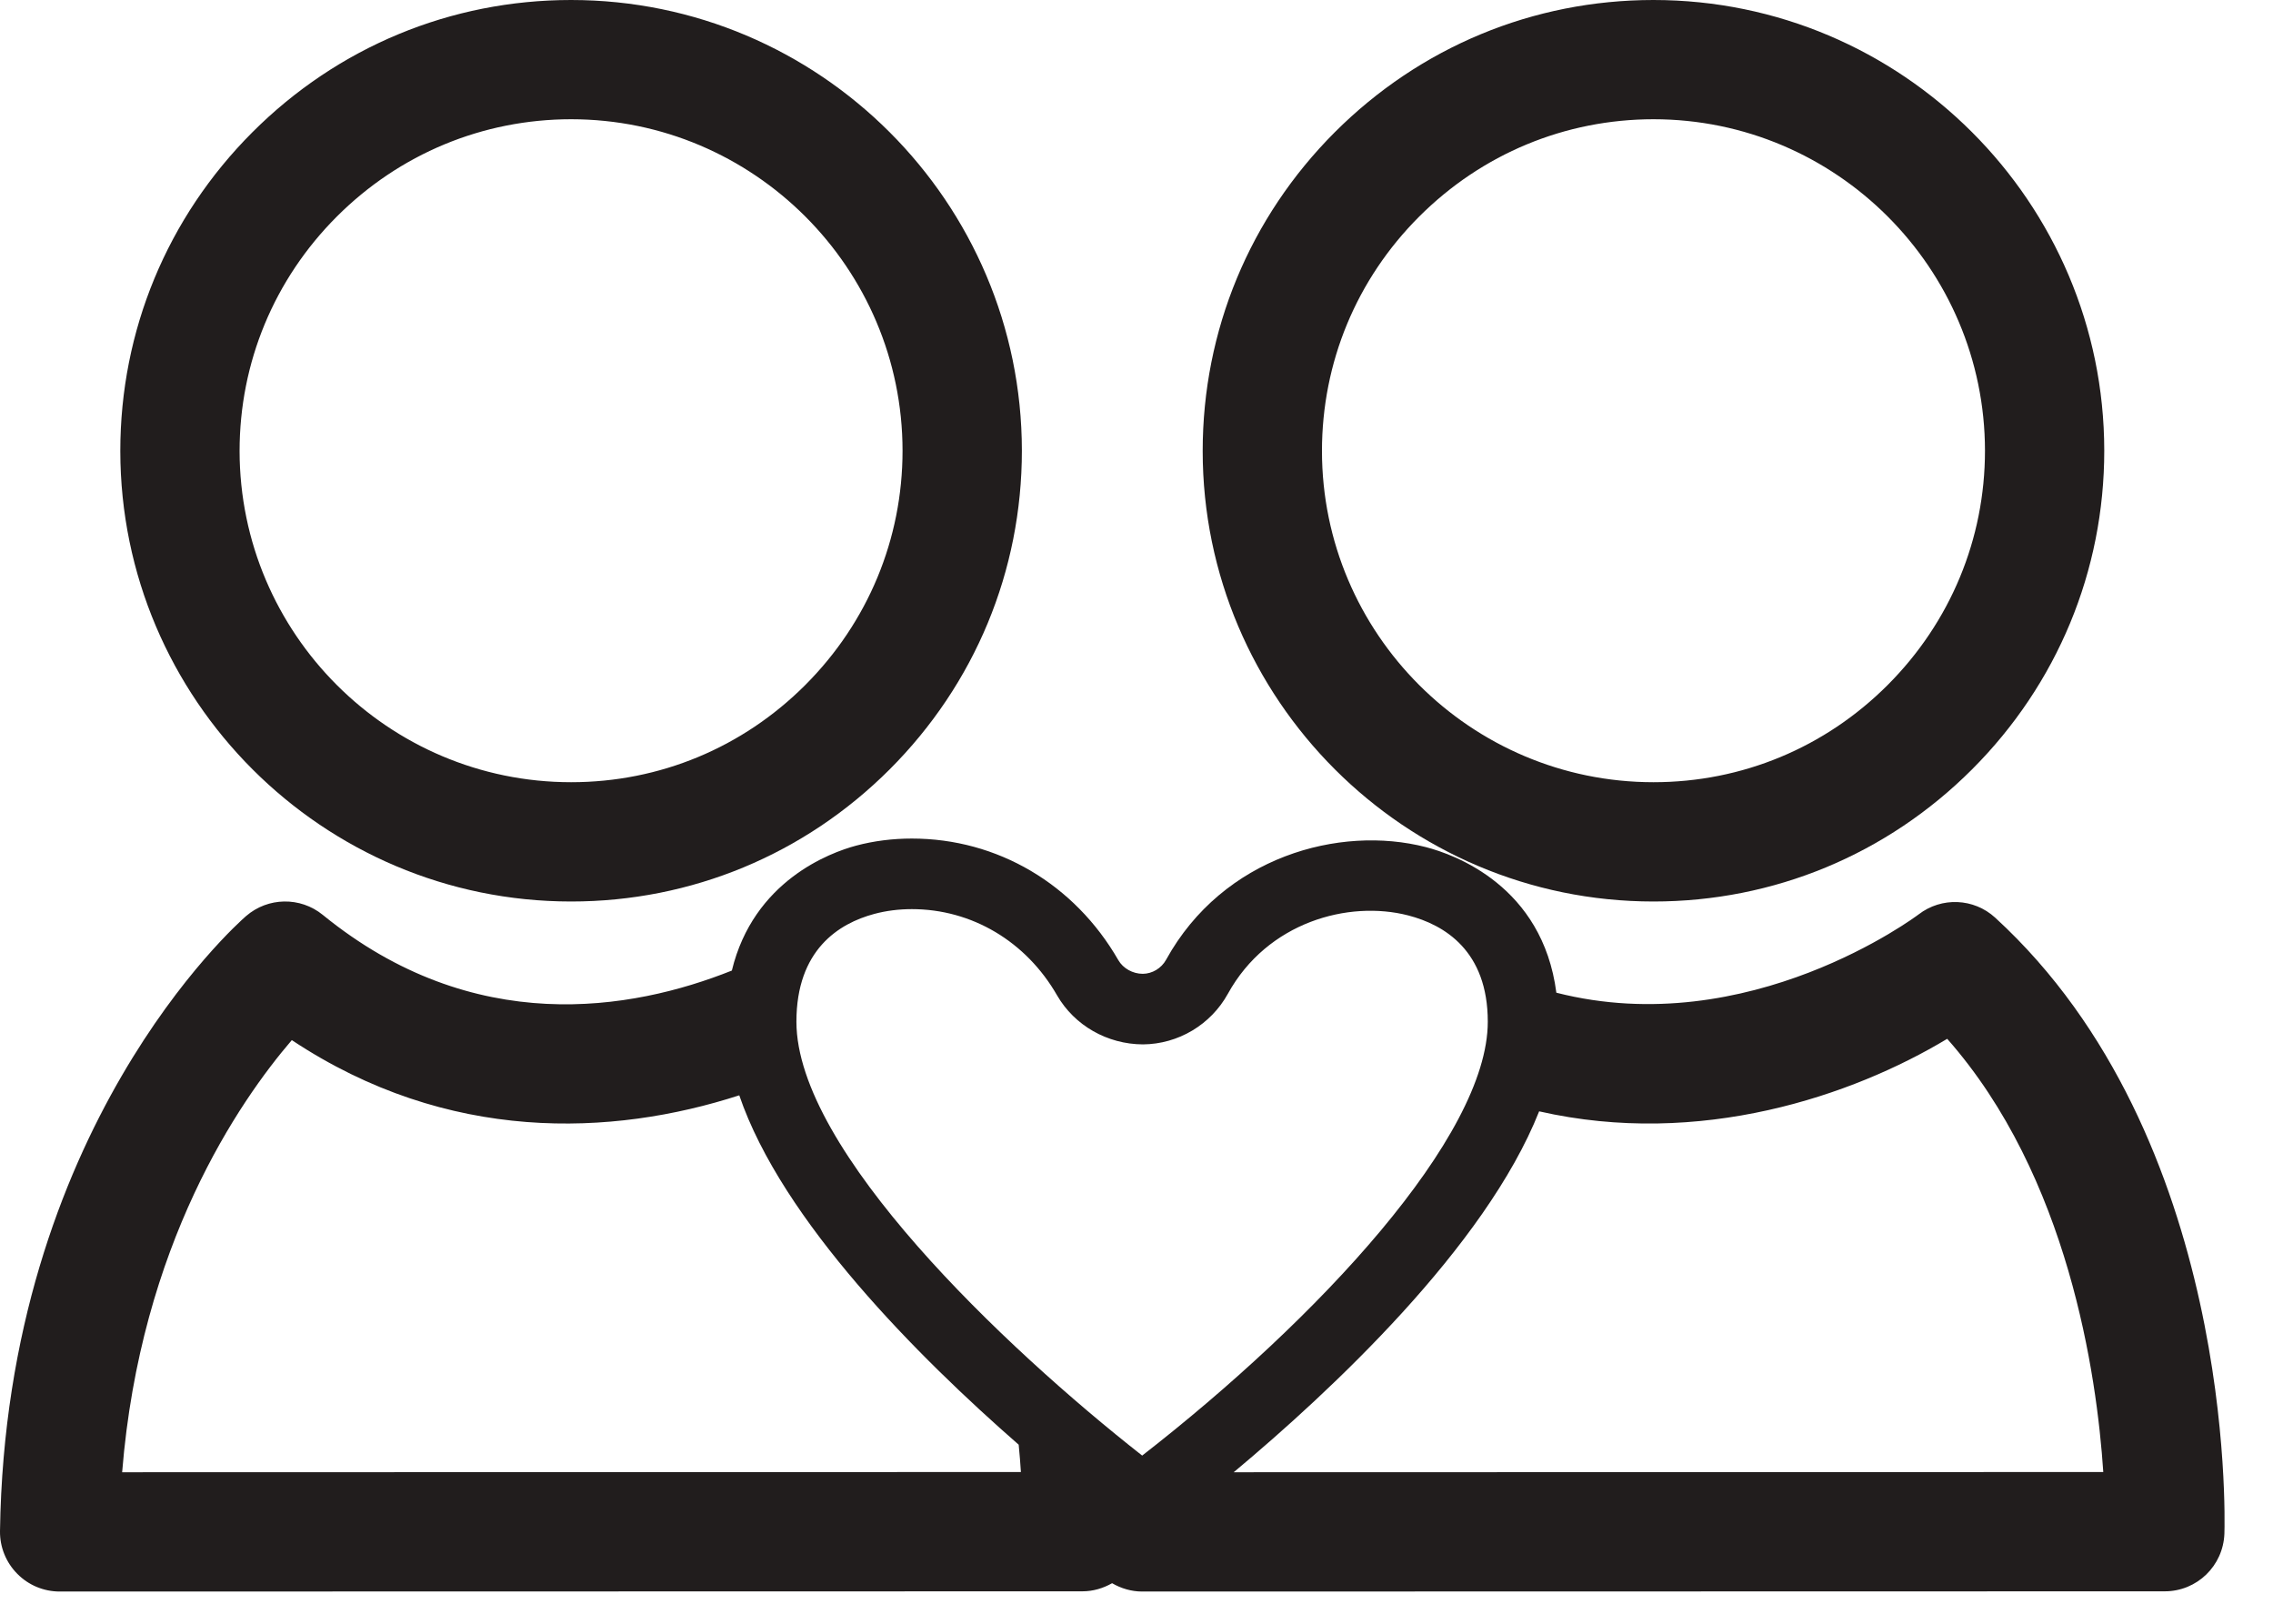
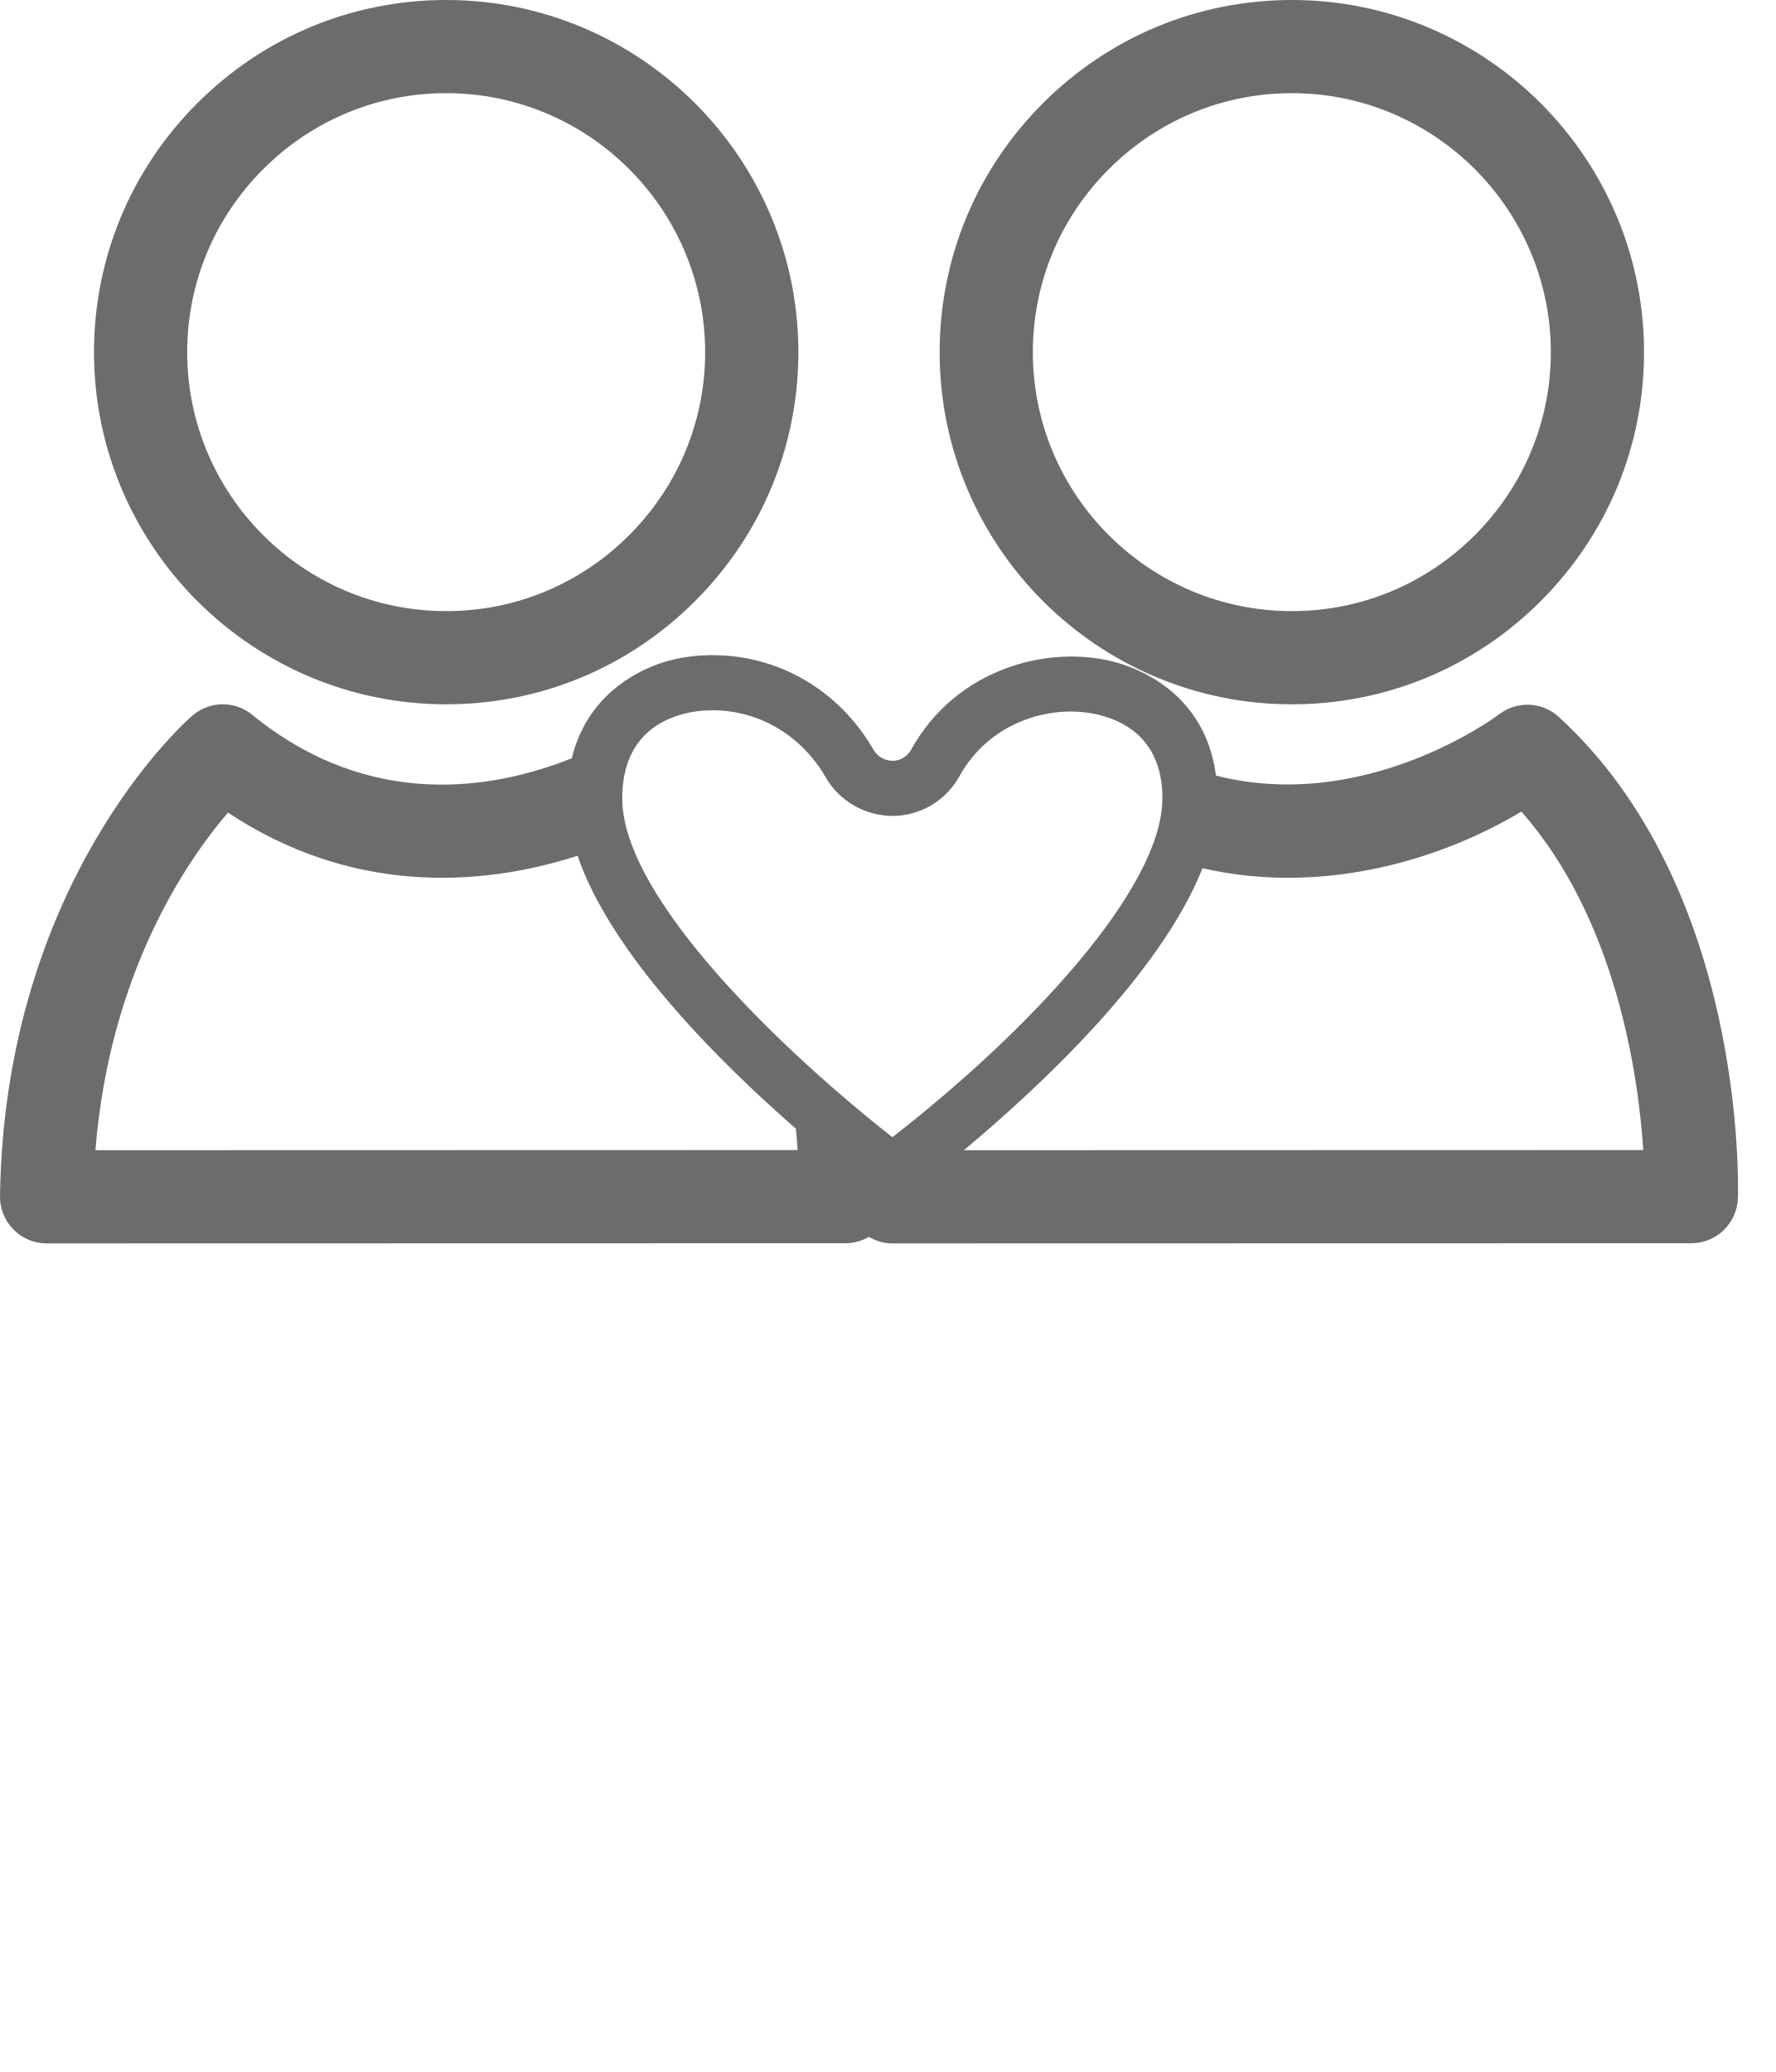
- <svg xmlns="http://www.w3.org/2000/svg" width="42" height="30" viewBox="0 0 42 30" fill="none">
-   <path d="M6.223 4.002C7.382 2.843 8.919 2.204 10.552 2.203C13.927 2.203 16.675 4.951 16.677 8.327C16.677 9.958 16.039 11.496 14.88 12.656C13.723 13.814 12.187 14.452 10.554 14.452H10.552C7.176 14.452 4.43 11.706 4.427 8.332C4.427 6.698 5.066 5.16 6.223 4.002V4.002ZM10.552 16.656H10.554C12.775 16.656 14.866 15.788 16.44 14.214C18.015 12.638 18.882 10.547 18.882 8.326C18.879 3.734 15.142 0 10.552 0C8.33 0 6.239 0.868 4.664 2.443C3.09 4.018 2.223 6.11 2.223 8.332C2.226 12.922 5.962 16.656 10.552 16.656Z" fill="#211D1D" />
-   <path d="M26.223 4.002C27.382 2.843 28.919 2.204 30.552 2.203C33.927 2.203 36.675 4.951 36.678 8.327C36.678 9.958 36.039 11.496 34.88 12.656C33.723 13.814 32.187 14.452 30.554 14.452H30.552C27.176 14.452 24.428 11.706 24.427 8.332C24.427 6.698 25.064 5.16 26.223 4.002ZM30.552 16.656H30.554C32.776 16.656 34.867 15.788 36.44 14.214C38.015 12.638 38.882 10.547 38.882 8.326C38.879 3.734 35.143 0 30.552 0C28.329 0 26.239 0.868 24.664 2.443C23.09 4.018 22.223 6.11 22.223 8.332C22.224 12.922 25.962 16.656 30.552 16.656Z" fill="#211D1D" />
-   <path d="M22.796 27.201C24.584 25.708 27.445 23.04 28.44 20.533C31.41 21.209 34.229 20.247 35.98 19.193C38.22 21.731 38.745 25.404 38.864 27.197L22.796 27.201ZM14.716 18.877C14.716 17.549 15.499 17.061 16.156 16.885C16.373 16.827 16.607 16.797 16.849 16.797C17.956 16.797 18.96 17.393 19.533 18.391C19.855 18.947 20.459 19.293 21.119 19.296C21.772 19.291 22.373 18.932 22.689 18.36C23.42 17.035 24.919 16.629 26.02 16.913C26.691 17.087 27.491 17.567 27.491 18.877C27.491 21.001 24.347 24.372 21.105 26.893C18.56 24.895 14.716 21.252 14.716 18.877V18.877ZM2.257 27.201C2.595 22.997 4.421 20.348 5.392 19.217C8.279 21.133 11.313 20.996 13.66 20.237C14.451 22.556 16.972 25.075 18.823 26.692C18.84 26.872 18.855 27.044 18.864 27.197L2.257 27.201ZM41.102 28.336C41.111 28.039 41.289 21.007 36.867 16.955C36.472 16.593 35.876 16.568 35.451 16.895C35.413 16.924 32.312 19.249 28.758 18.341C28.503 16.369 26.875 15.787 26.346 15.651C24.758 15.241 22.599 15.824 21.547 17.732C21.459 17.892 21.289 17.991 21.116 17.992C20.931 17.992 20.752 17.892 20.664 17.739C19.855 16.333 18.429 15.493 16.849 15.493C16.493 15.493 16.145 15.537 15.819 15.624C15.336 15.753 13.924 16.275 13.523 17.932C11.671 18.671 8.753 19.176 5.964 16.903C5.549 16.565 4.951 16.575 4.547 16.925C4.365 17.083 0.108 20.868 0 28.288C-0.004 28.583 0.111 28.867 0.319 29.077C0.525 29.287 0.808 29.405 1.104 29.405L20 29.401C20.2 29.401 20.385 29.344 20.549 29.251C20.716 29.348 20.907 29.405 21.104 29.405L40 29.401C40.595 29.401 41.08 28.931 41.102 28.336" fill="#211D1D" />
+ <svg xmlns="http://www.w3.org/2000/svg" width="42" height="49" viewBox="0 0 42 49" fill="none">
+   <path d="M6.223 4.002C7.382 2.843 8.919 2.204 10.552 2.203C13.927 2.203 16.675 4.951 16.677 8.327C16.677 9.958 16.039 11.496 14.88 12.656C13.723 13.814 12.187 14.452 10.554 14.452H10.552C7.176 14.452 4.43 11.706 4.427 8.332C4.427 6.698 5.066 5.16 6.223 4.002V4.002ZM10.552 16.656H10.554C12.775 16.656 14.866 15.788 16.44 14.214C18.015 12.638 18.882 10.547 18.882 8.326C18.879 3.734 15.142 0 10.552 0C8.33 0 6.239 0.868 4.664 2.443C3.09 4.018 2.223 6.11 2.223 8.332C2.226 12.922 5.962 16.656 10.552 16.656Z" fill="#6c6c6c" />
+   <path d="M26.223 4.002C27.382 2.843 28.919 2.204 30.552 2.203C33.927 2.203 36.675 4.951 36.678 8.327C36.678 9.958 36.039 11.496 34.88 12.656C33.723 13.814 32.187 14.452 30.554 14.452H30.552C27.176 14.452 24.428 11.706 24.427 8.332C24.427 6.698 25.064 5.16 26.223 4.002ZM30.552 16.656H30.554C32.776 16.656 34.867 15.788 36.44 14.214C38.015 12.638 38.882 10.547 38.882 8.326C38.879 3.734 35.143 0 30.552 0C28.329 0 26.239 0.868 24.664 2.443C23.09 4.018 22.223 6.11 22.223 8.332C22.224 12.922 25.962 16.656 30.552 16.656Z" fill="#6c6c6c" />
+   <path d="M22.796 27.201C24.584 25.708 27.445 23.04 28.44 20.533C31.41 21.209 34.229 20.247 35.98 19.193C38.22 21.731 38.745 25.404 38.864 27.197L22.796 27.201ZM14.716 18.877C14.716 17.549 15.499 17.061 16.156 16.885C16.373 16.827 16.607 16.797 16.849 16.797C17.956 16.797 18.96 17.393 19.533 18.391C19.855 18.947 20.459 19.293 21.119 19.296C21.772 19.291 22.373 18.932 22.689 18.36C23.42 17.035 24.919 16.629 26.02 16.913C26.691 17.087 27.491 17.567 27.491 18.877C27.491 21.001 24.347 24.372 21.105 26.893C18.56 24.895 14.716 21.252 14.716 18.877V18.877ZM2.257 27.201C2.595 22.997 4.421 20.348 5.392 19.217C8.279 21.133 11.313 20.996 13.66 20.237C14.451 22.556 16.972 25.075 18.823 26.692C18.84 26.872 18.855 27.044 18.864 27.197L2.257 27.201ZM41.102 28.336C41.111 28.039 41.289 21.007 36.867 16.955C36.472 16.593 35.876 16.568 35.451 16.895C35.413 16.924 32.312 19.249 28.758 18.341C28.503 16.369 26.875 15.787 26.346 15.651C24.758 15.241 22.599 15.824 21.547 17.732C21.459 17.892 21.289 17.991 21.116 17.992C20.931 17.992 20.752 17.892 20.664 17.739C19.855 16.333 18.429 15.493 16.849 15.493C16.493 15.493 16.145 15.537 15.819 15.624C15.336 15.753 13.924 16.275 13.523 17.932C11.671 18.671 8.753 19.176 5.964 16.903C5.549 16.565 4.951 16.575 4.547 16.925C4.365 17.083 0.108 20.868 0 28.288C-0.004 28.583 0.111 28.867 0.319 29.077C0.525 29.287 0.808 29.405 1.104 29.405L20 29.401C20.2 29.401 20.385 29.344 20.549 29.251C20.716 29.348 20.907 29.405 21.104 29.405L40 29.401C40.595 29.401 41.08 28.931 41.102 28.336" fill="#6c6c6c" />
</svg>
